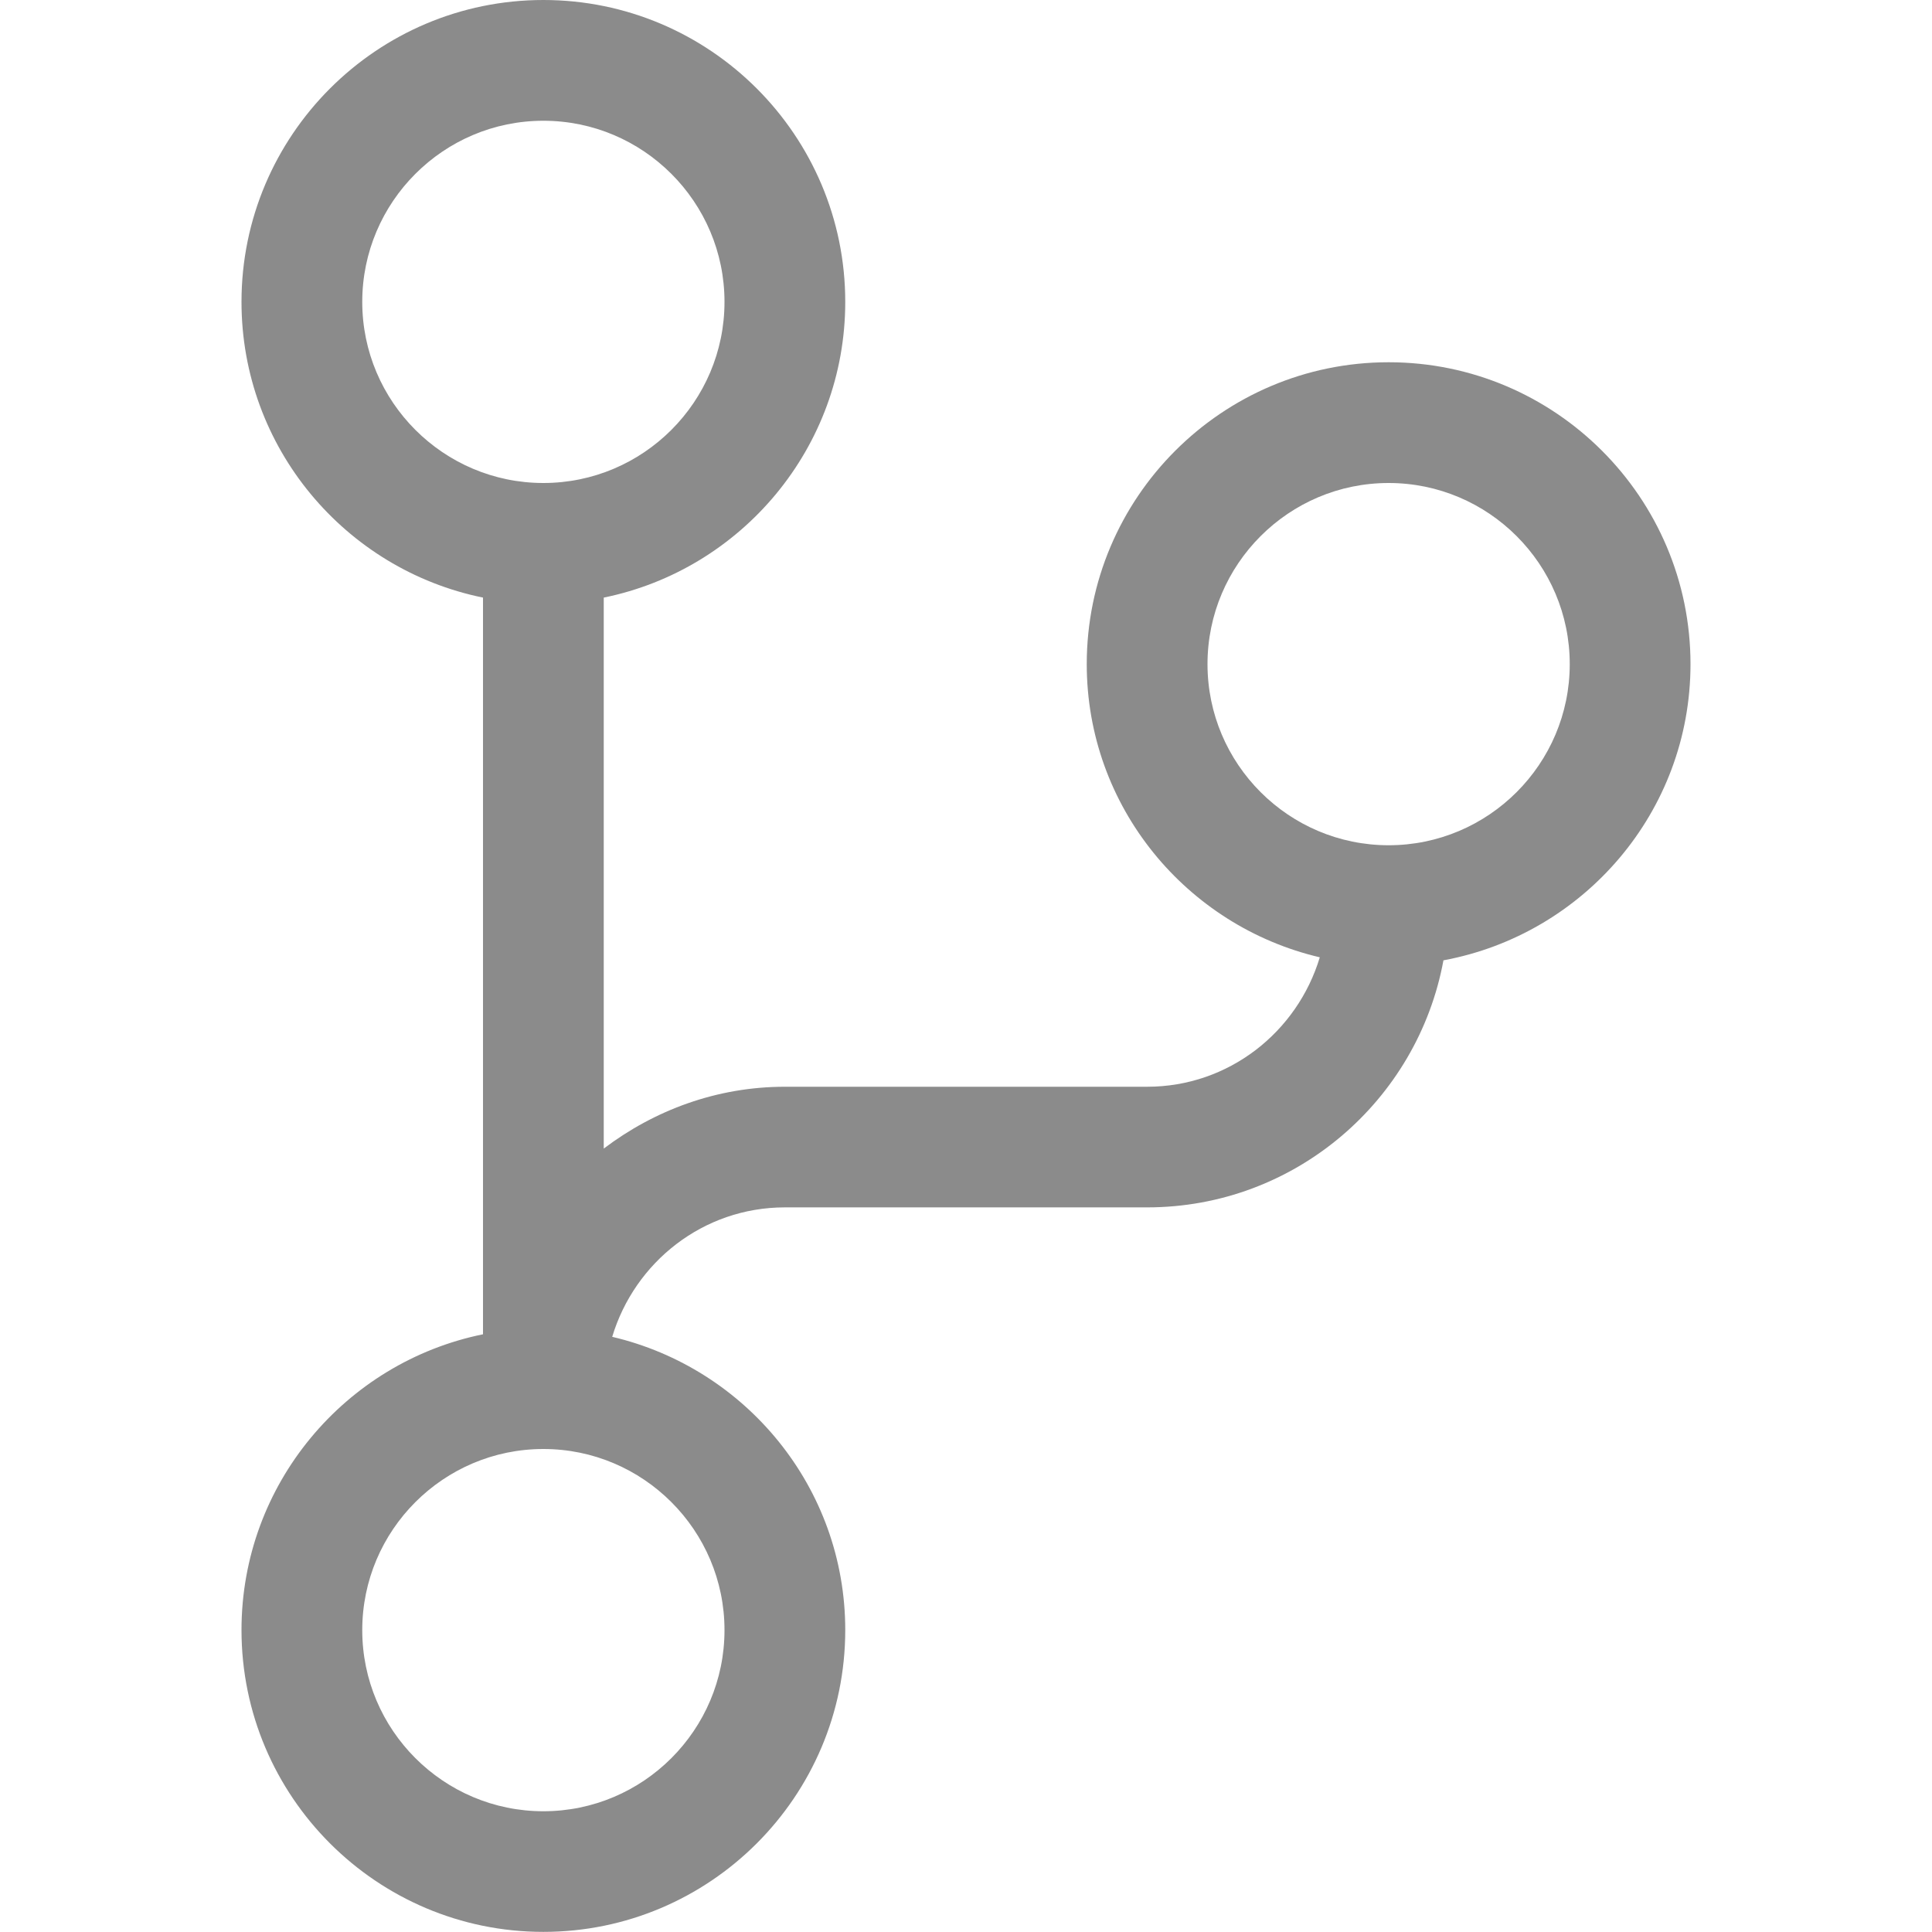
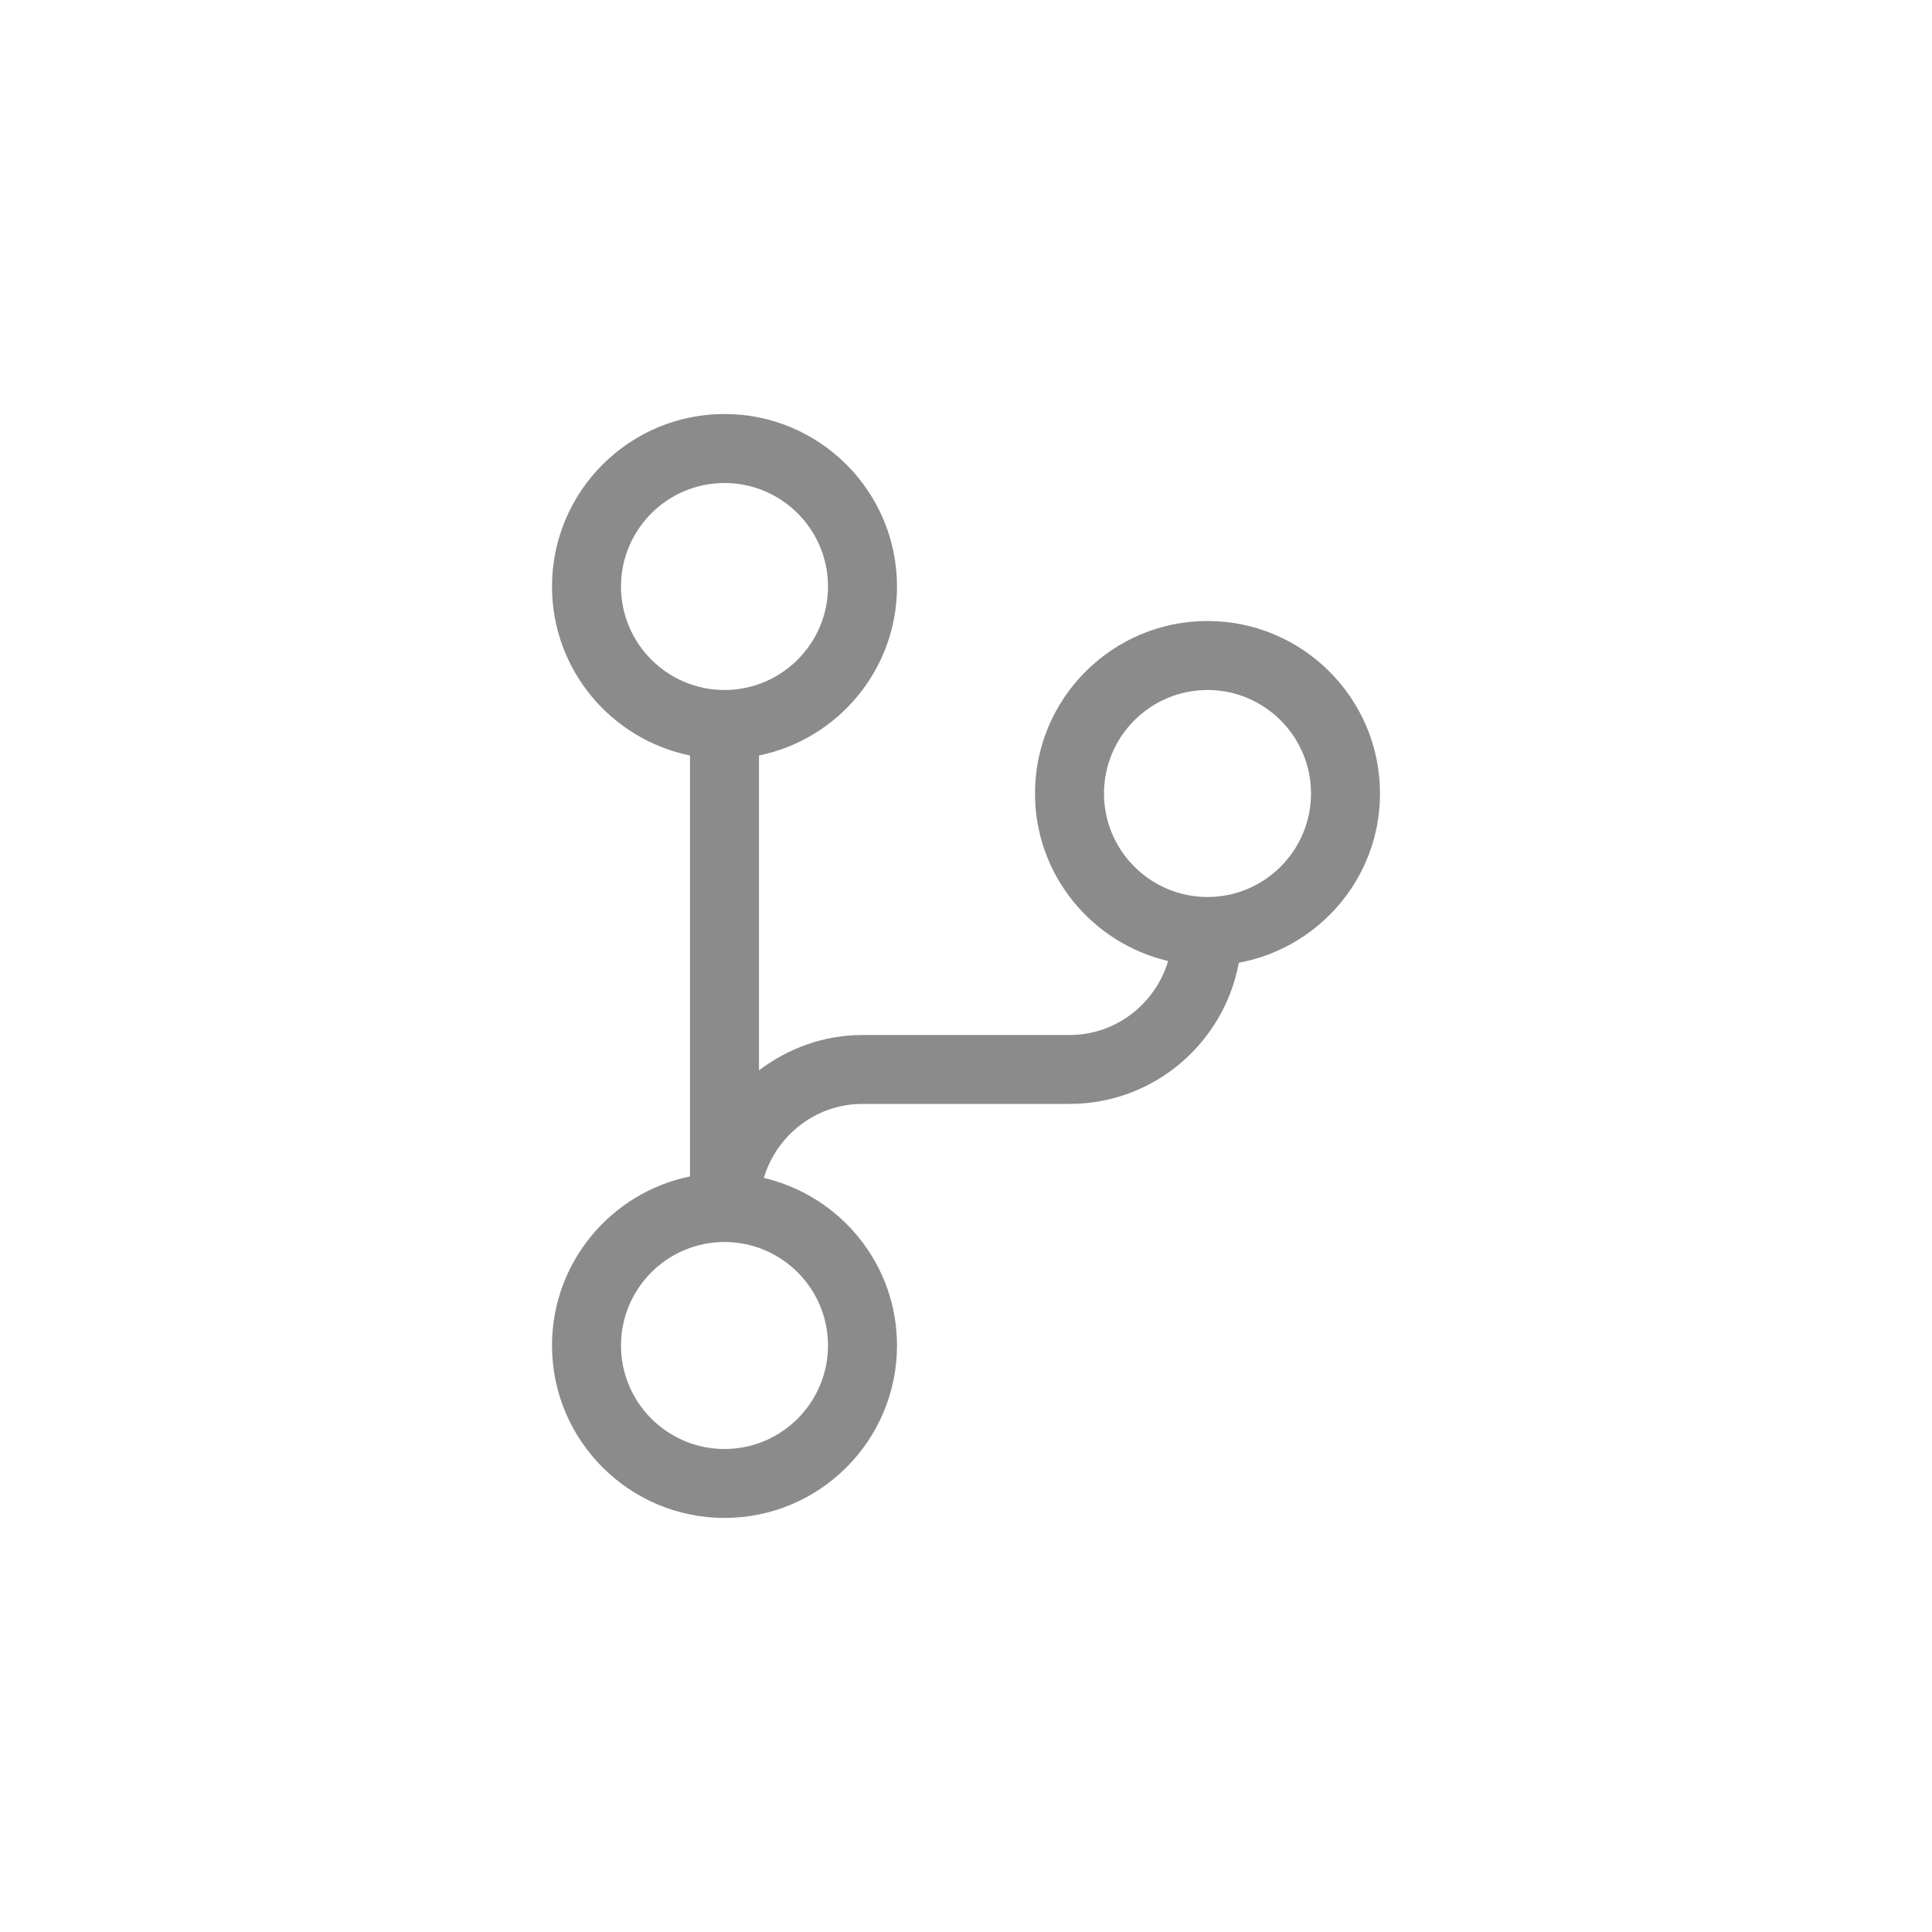
- <svg xmlns="http://www.w3.org/2000/svg" width="64" height="64" viewBox="0 0 16 16">
+ <svg xmlns="http://www.w3.org/2000/svg" width="64" height="64" viewBox="-6 -6 28 28">
  <path fill="#8B8B8B" d="M14 5.5C14 4.121 12.879 3 11.5 3C10.121 3 9 4.121 9 5.5C9 6.682 9.826 7.669 10.93 7.928C10.744 8.546 10.177 9 9.5 9H6.5C5.935 9 5.419 9.195 5 9.512V4.949C6.14 4.717 7 3.707 7 2.5C7 1.121 5.879 0 4.5 0C3.121 0 2 1.121 2 2.5C2 3.708 2.86 4.717 4 4.949V11.05C2.86 11.282 2 12.292 2 13.499C2 14.878 3.121 15.999 4.5 15.999C5.879 15.999 7 14.878 7 13.499C7 12.317 6.174 11.33 5.07 11.071C5.256 10.453 5.823 9.999 6.5 9.999H9.5C10.723 9.999 11.74 9.115 11.954 7.953C13.116 7.738 14 6.723 14 5.5ZM3 2.5C3 1.673 3.673 1 4.5 1C5.327 1 6 1.673 6 2.5C6 3.327 5.327 4 4.5 4C3.673 4 3 3.327 3 2.5ZM6 13.5C6 14.327 5.327 15 4.5 15C3.673 15 3 14.327 3 13.5C3 12.673 3.673 12 4.5 12C5.327 12 6 12.673 6 13.5ZM11.5 7C10.673 7 10 6.327 10 5.5C10 4.673 10.673 4 11.5 4C12.327 4 13 4.673 13 5.5C13 6.327 12.327 7 11.5 7Z" />
</svg>
